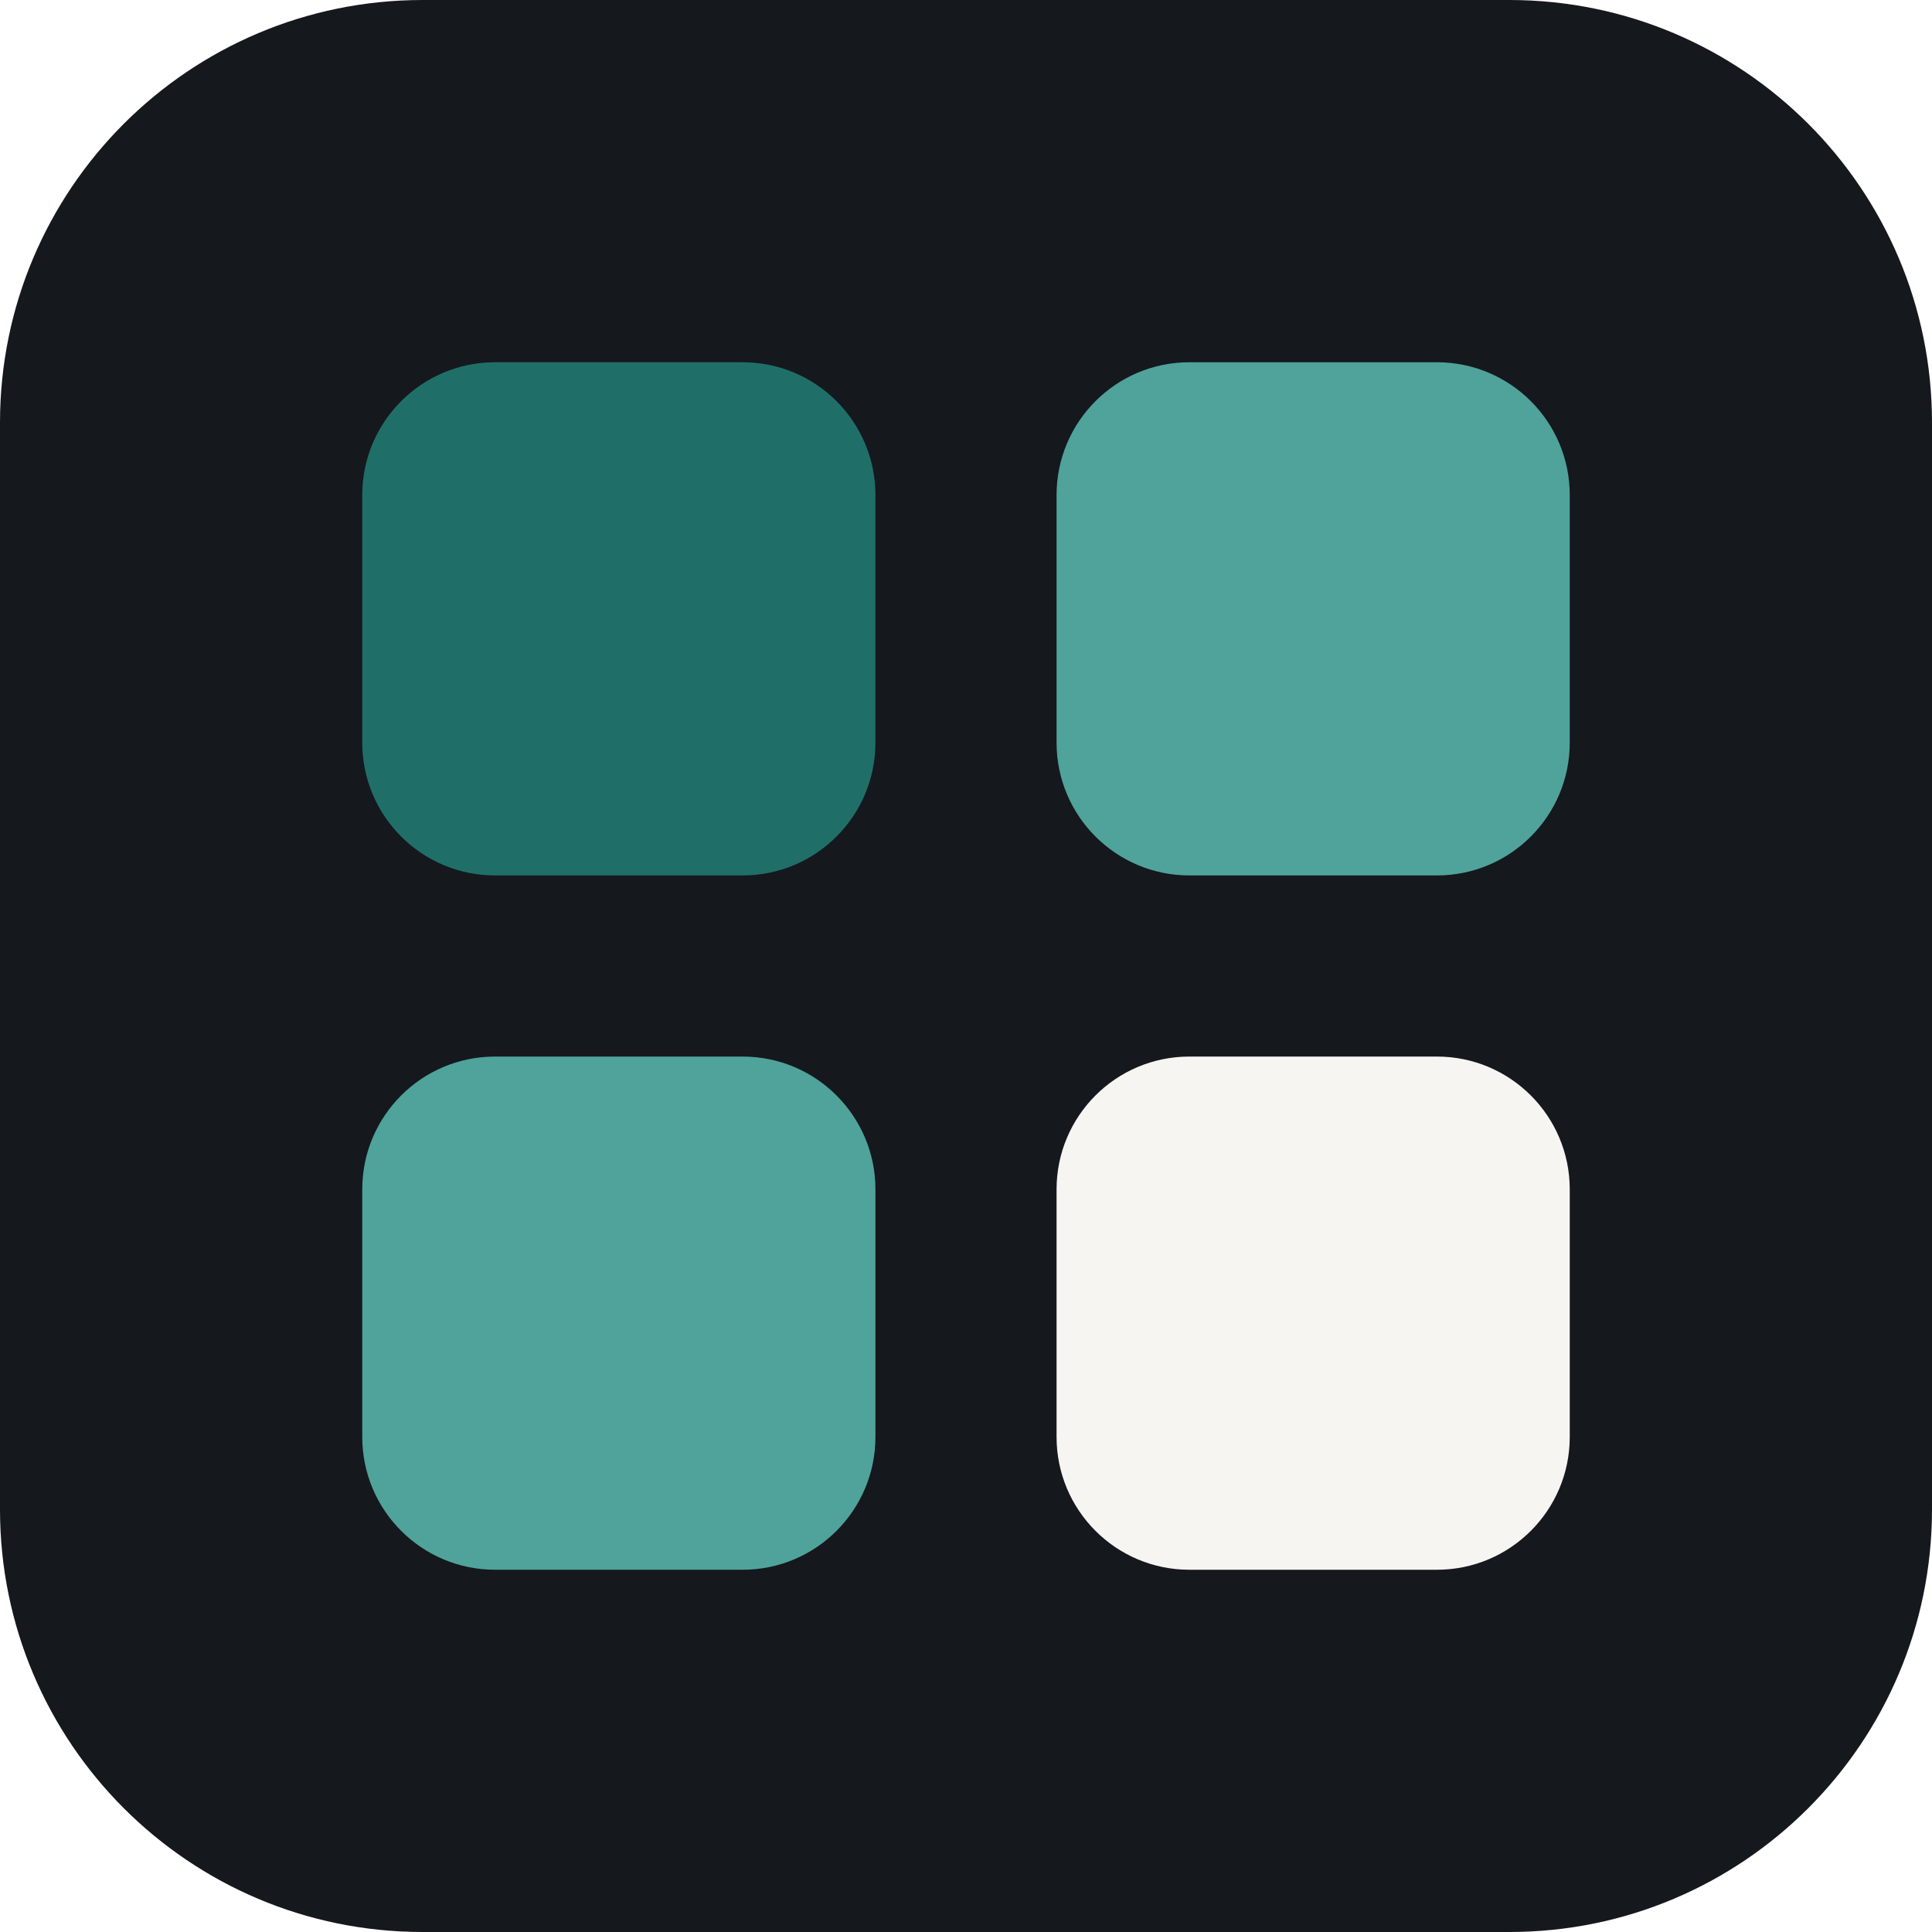
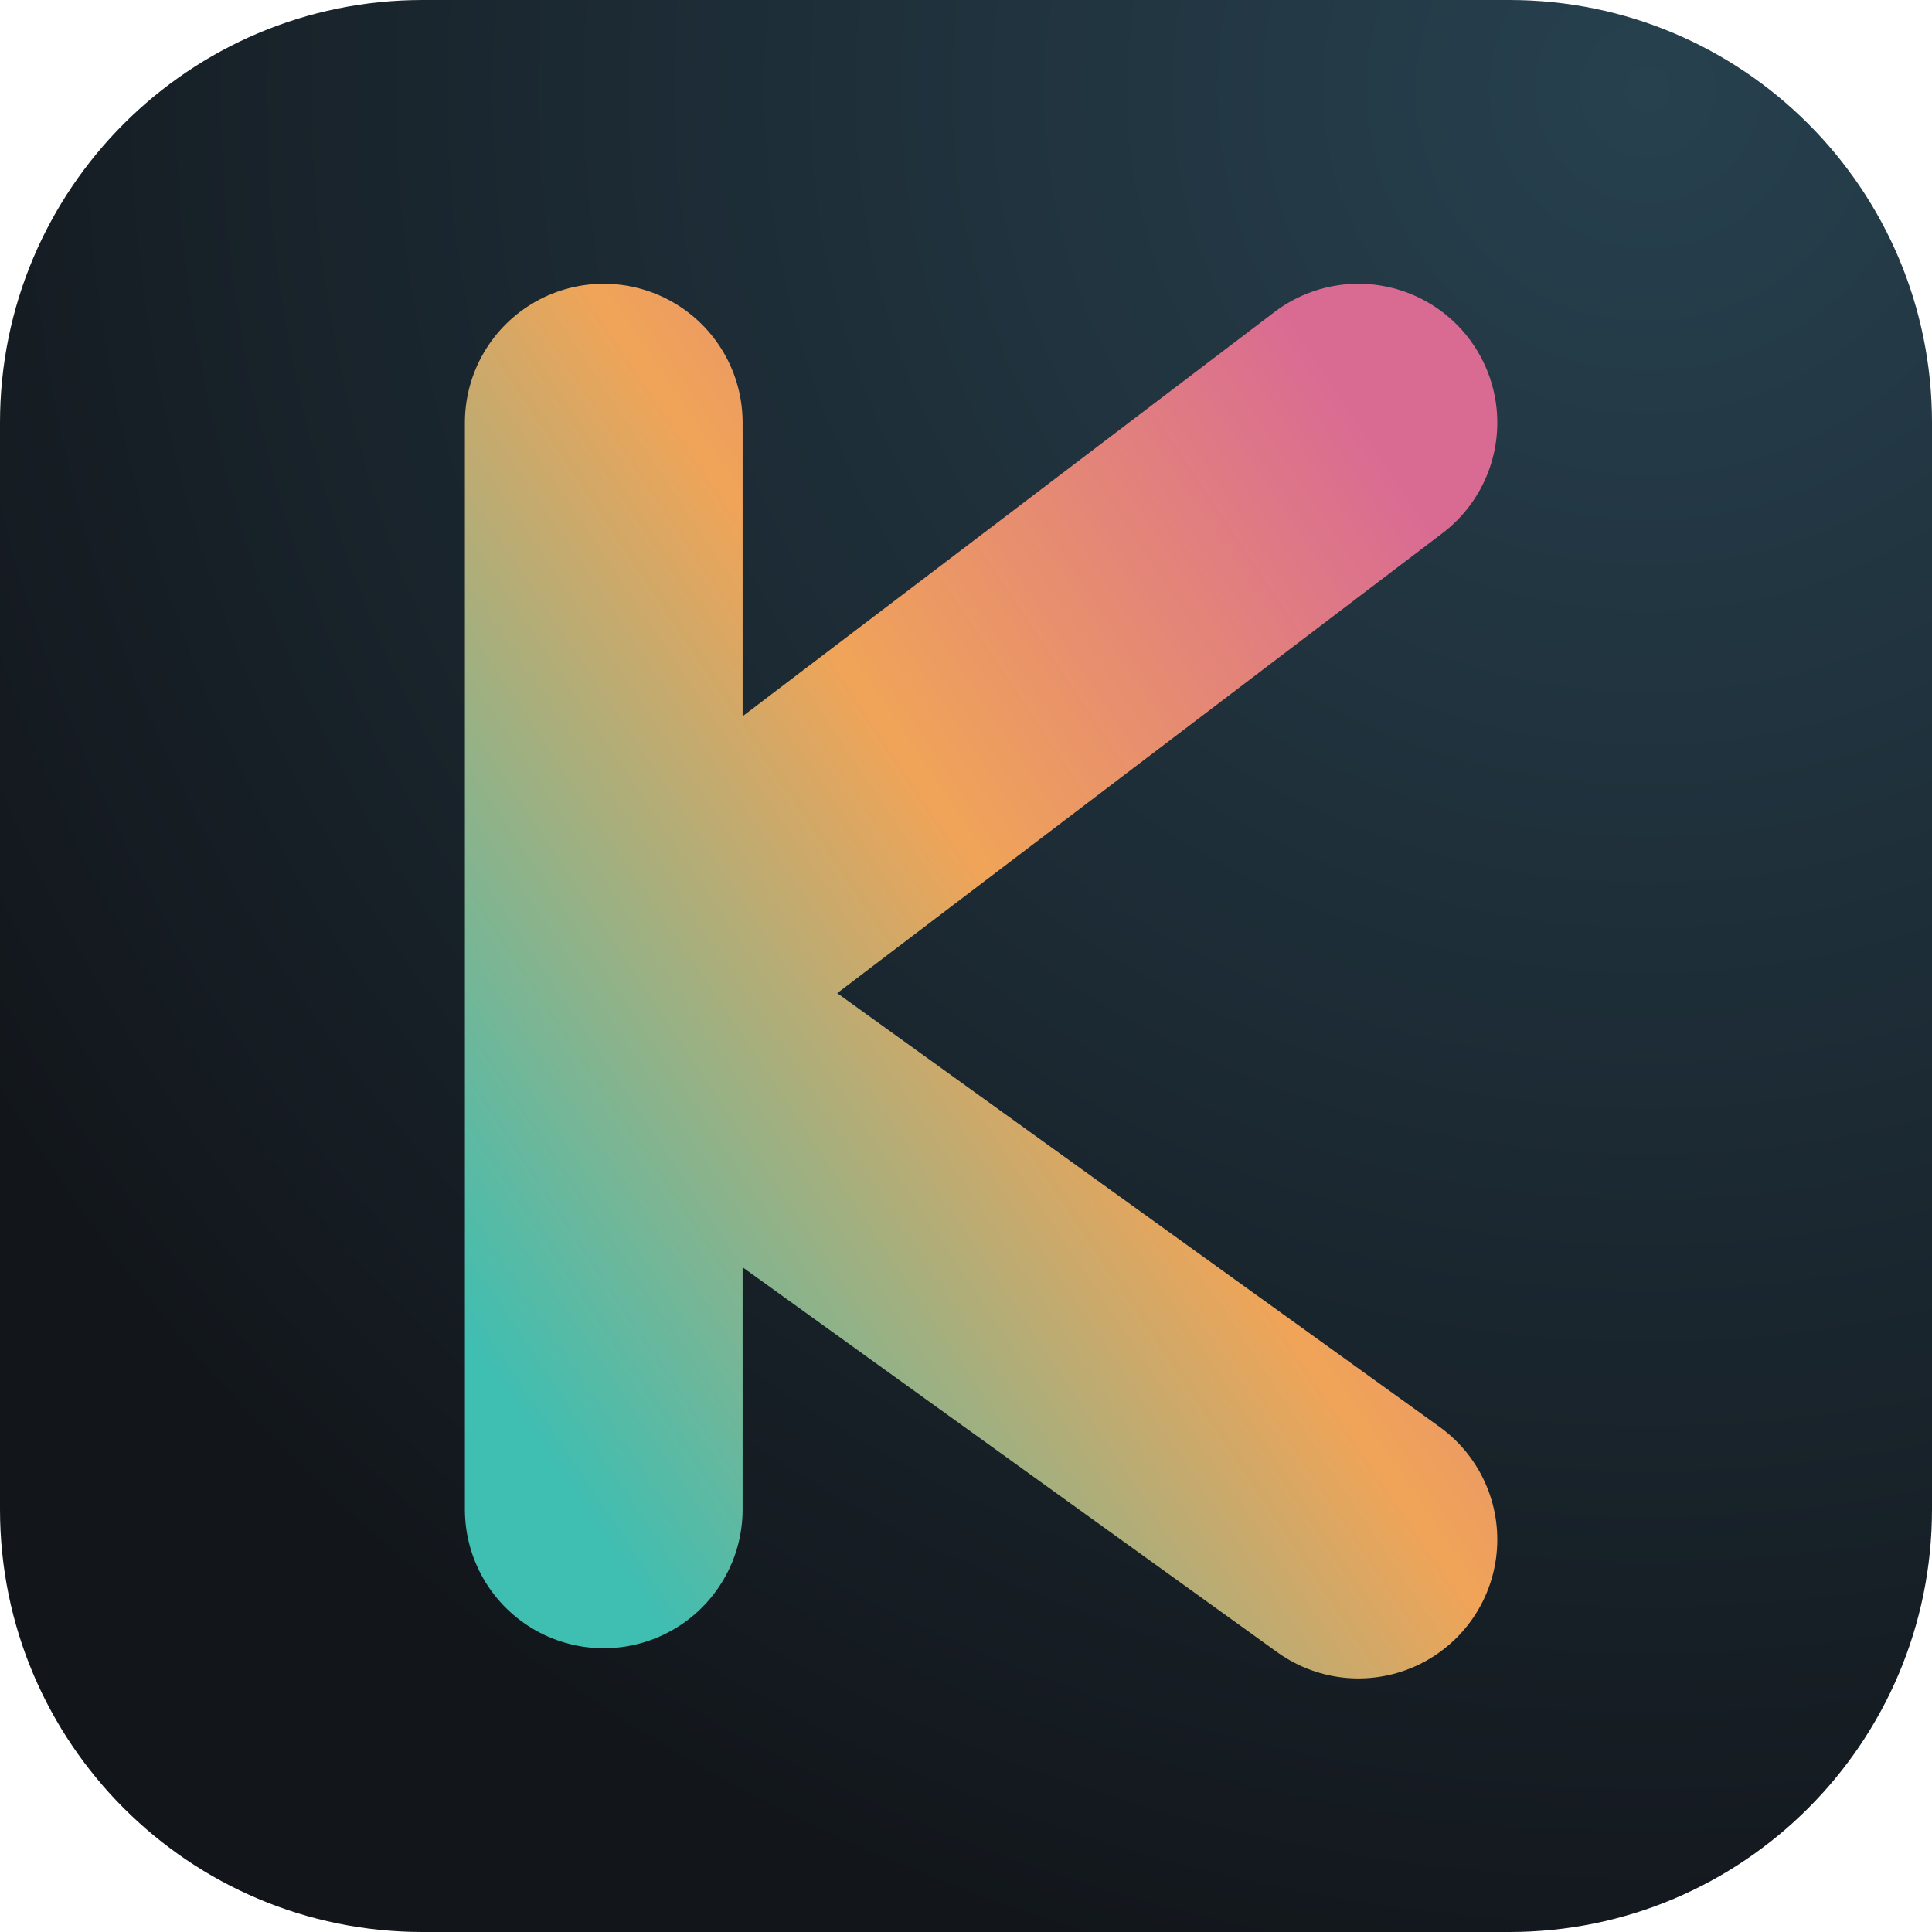
<svg xmlns="http://www.w3.org/2000/svg" viewBox="0 0 32 32">
-   <rect width="32" height="32" rx="7" fill="#15181d" />
-   <rect x="6" y="6" width="8.5" height="8.5" rx="2.2" fill="#1f6f68" />
-   <rect x="17.5" y="6" width="8.5" height="8.5" rx="2.2" fill="#4fa39a" />
-   <rect x="6" y="17.5" width="8.5" height="8.5" rx="2.2" fill="#4fa39a" />
-   <rect x="17.5" y="17.5" width="8.5" height="8.5" rx="2.2" fill="#f7f5f1" />
+   <defs>
+     <linearGradient id="aurora" x1="0" y1="1" x2="1" y2="0">
+       <stop offset="0" stop-color="#3fbeb2" />
+       <stop offset=".55" stop-color="#f0a458" />
+       <stop offset="1" stop-color="#d96b93" />
+     </linearGradient>
+     <radialGradient id="ground" cx=".85" cy=".05" r="1">
+       <stop offset="0" stop-color="#27414f" />
+       <stop offset="1" stop-color="#12161b" />
+     </radialGradient>
+   </defs>
+   <rect width="32" height="32" rx="7" fill="url(#ground)" />
+   <path d="M10 7v18M10 16.5 22.5 7M10 16.5 22.5 25.5" fill="none" stroke="url(#aurora)" stroke-width="4.6" stroke-linecap="round" stroke-linejoin="round" />
</svg>
